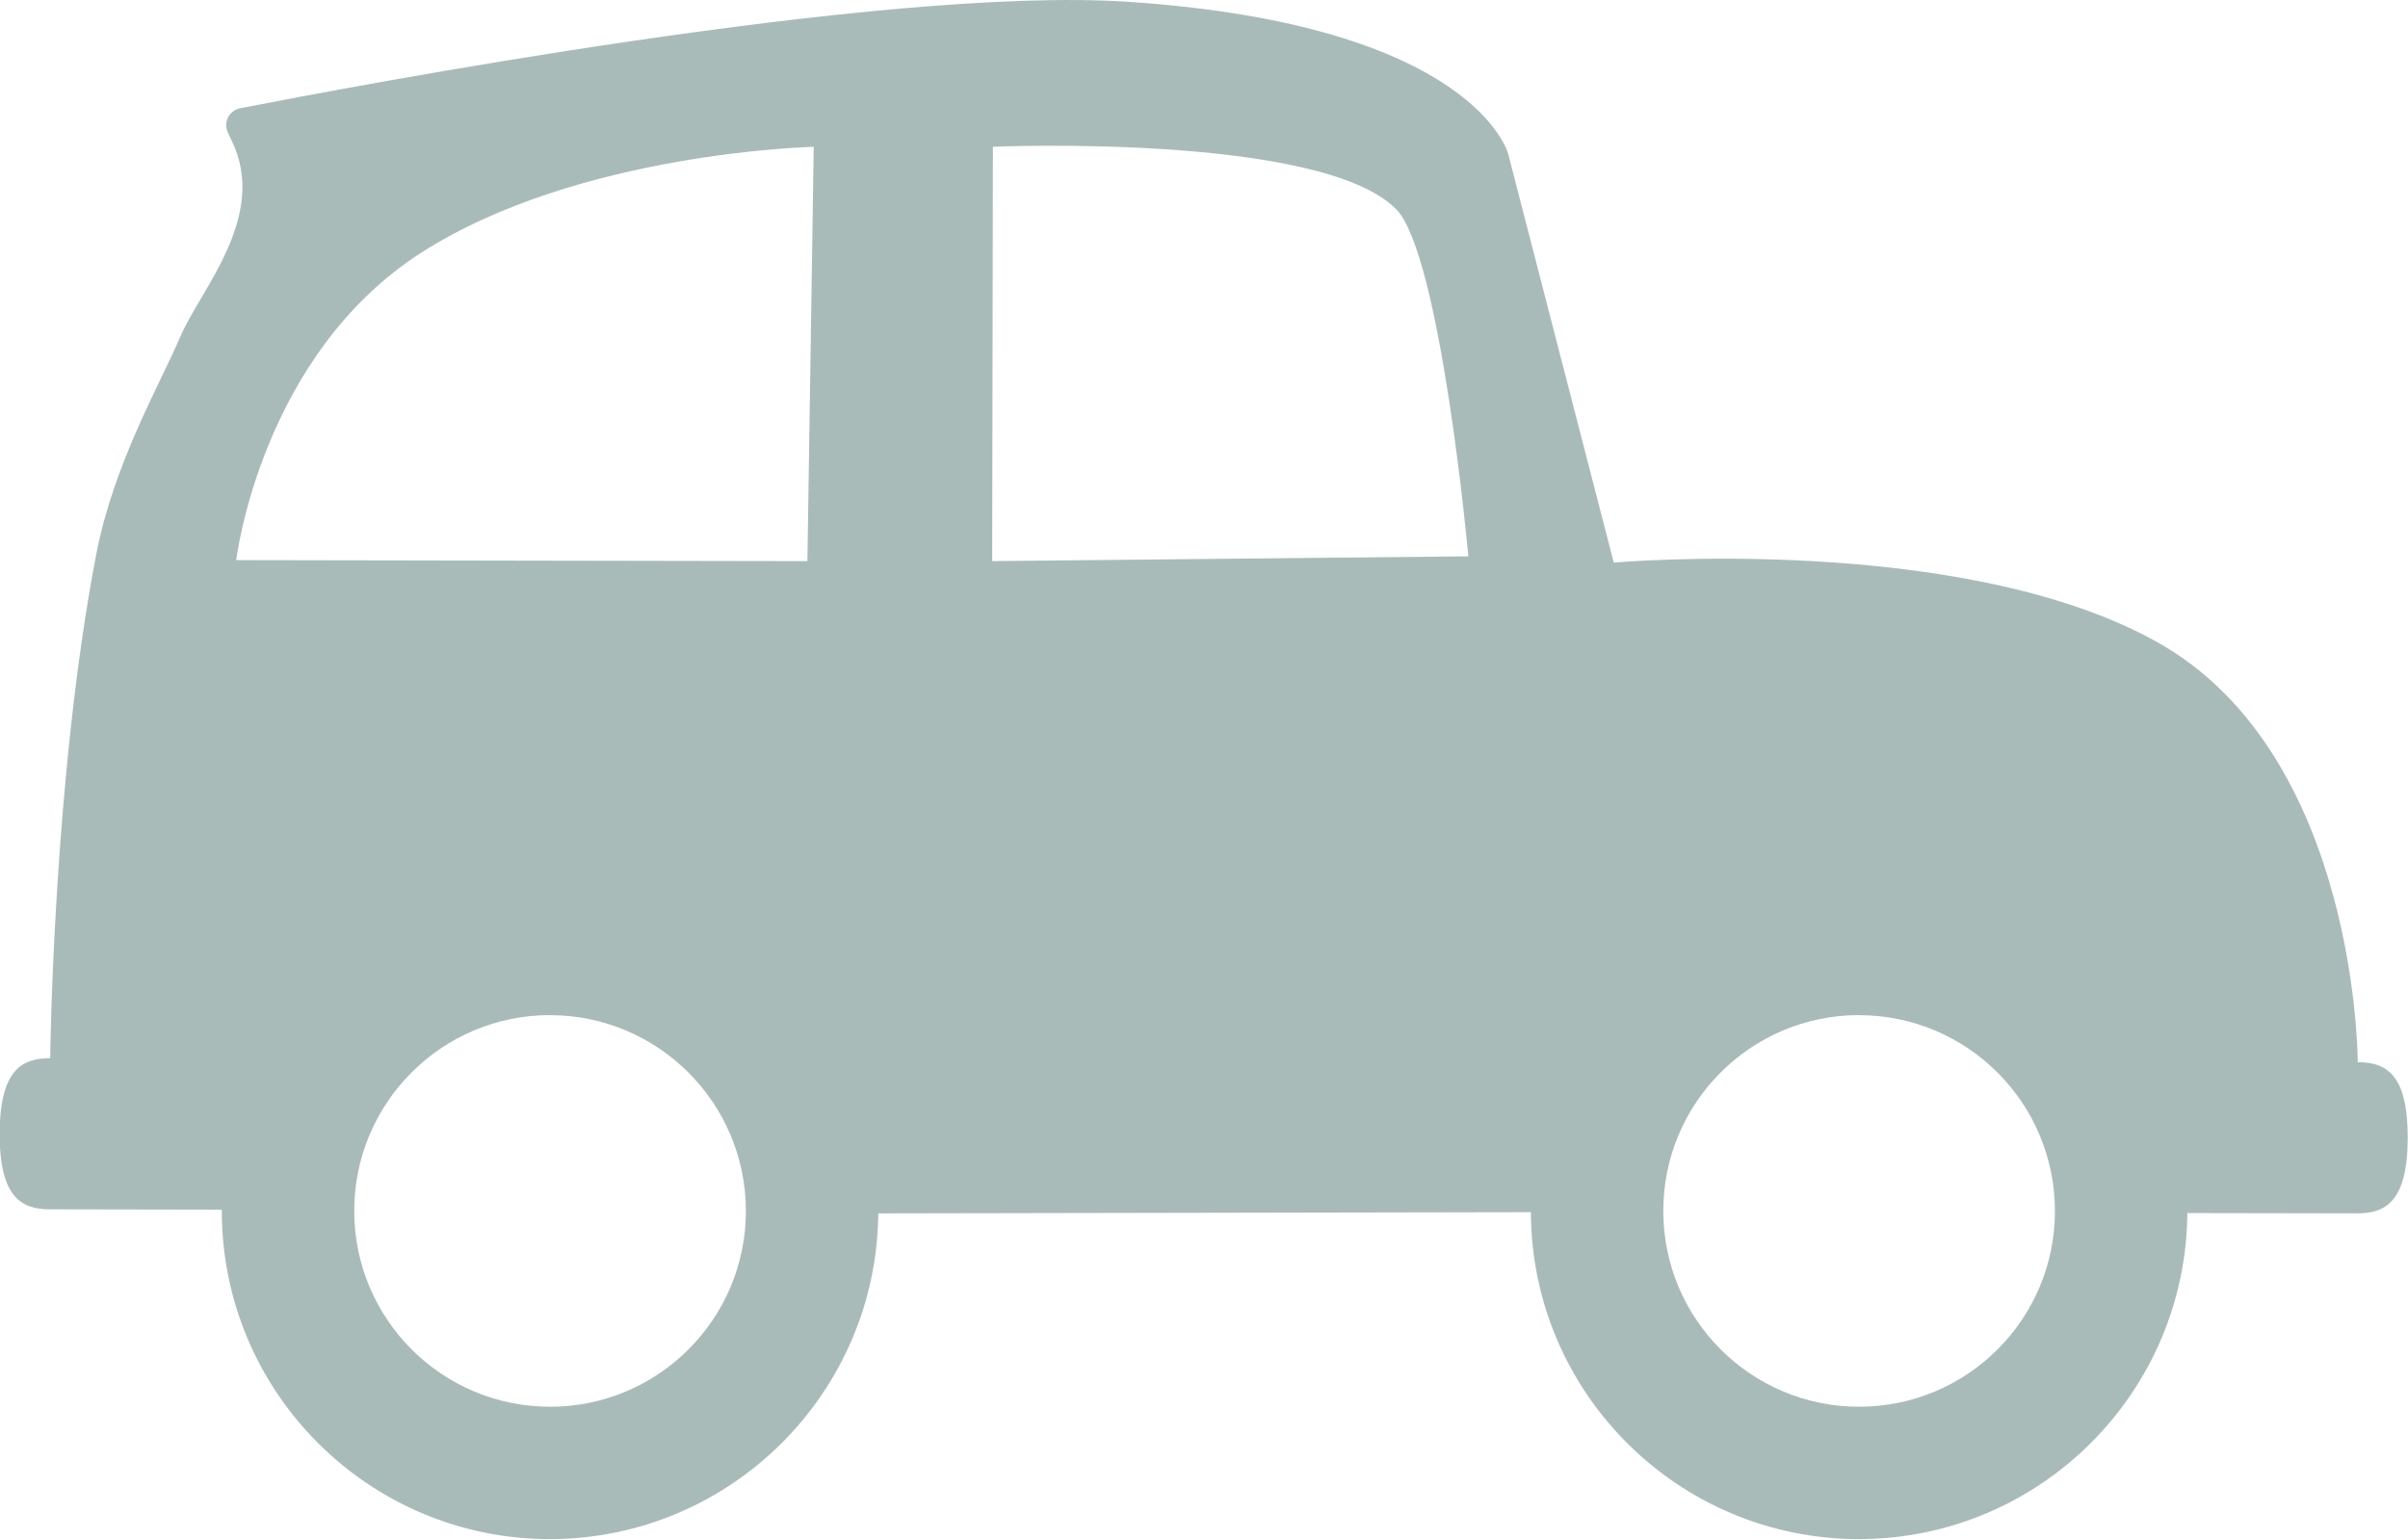
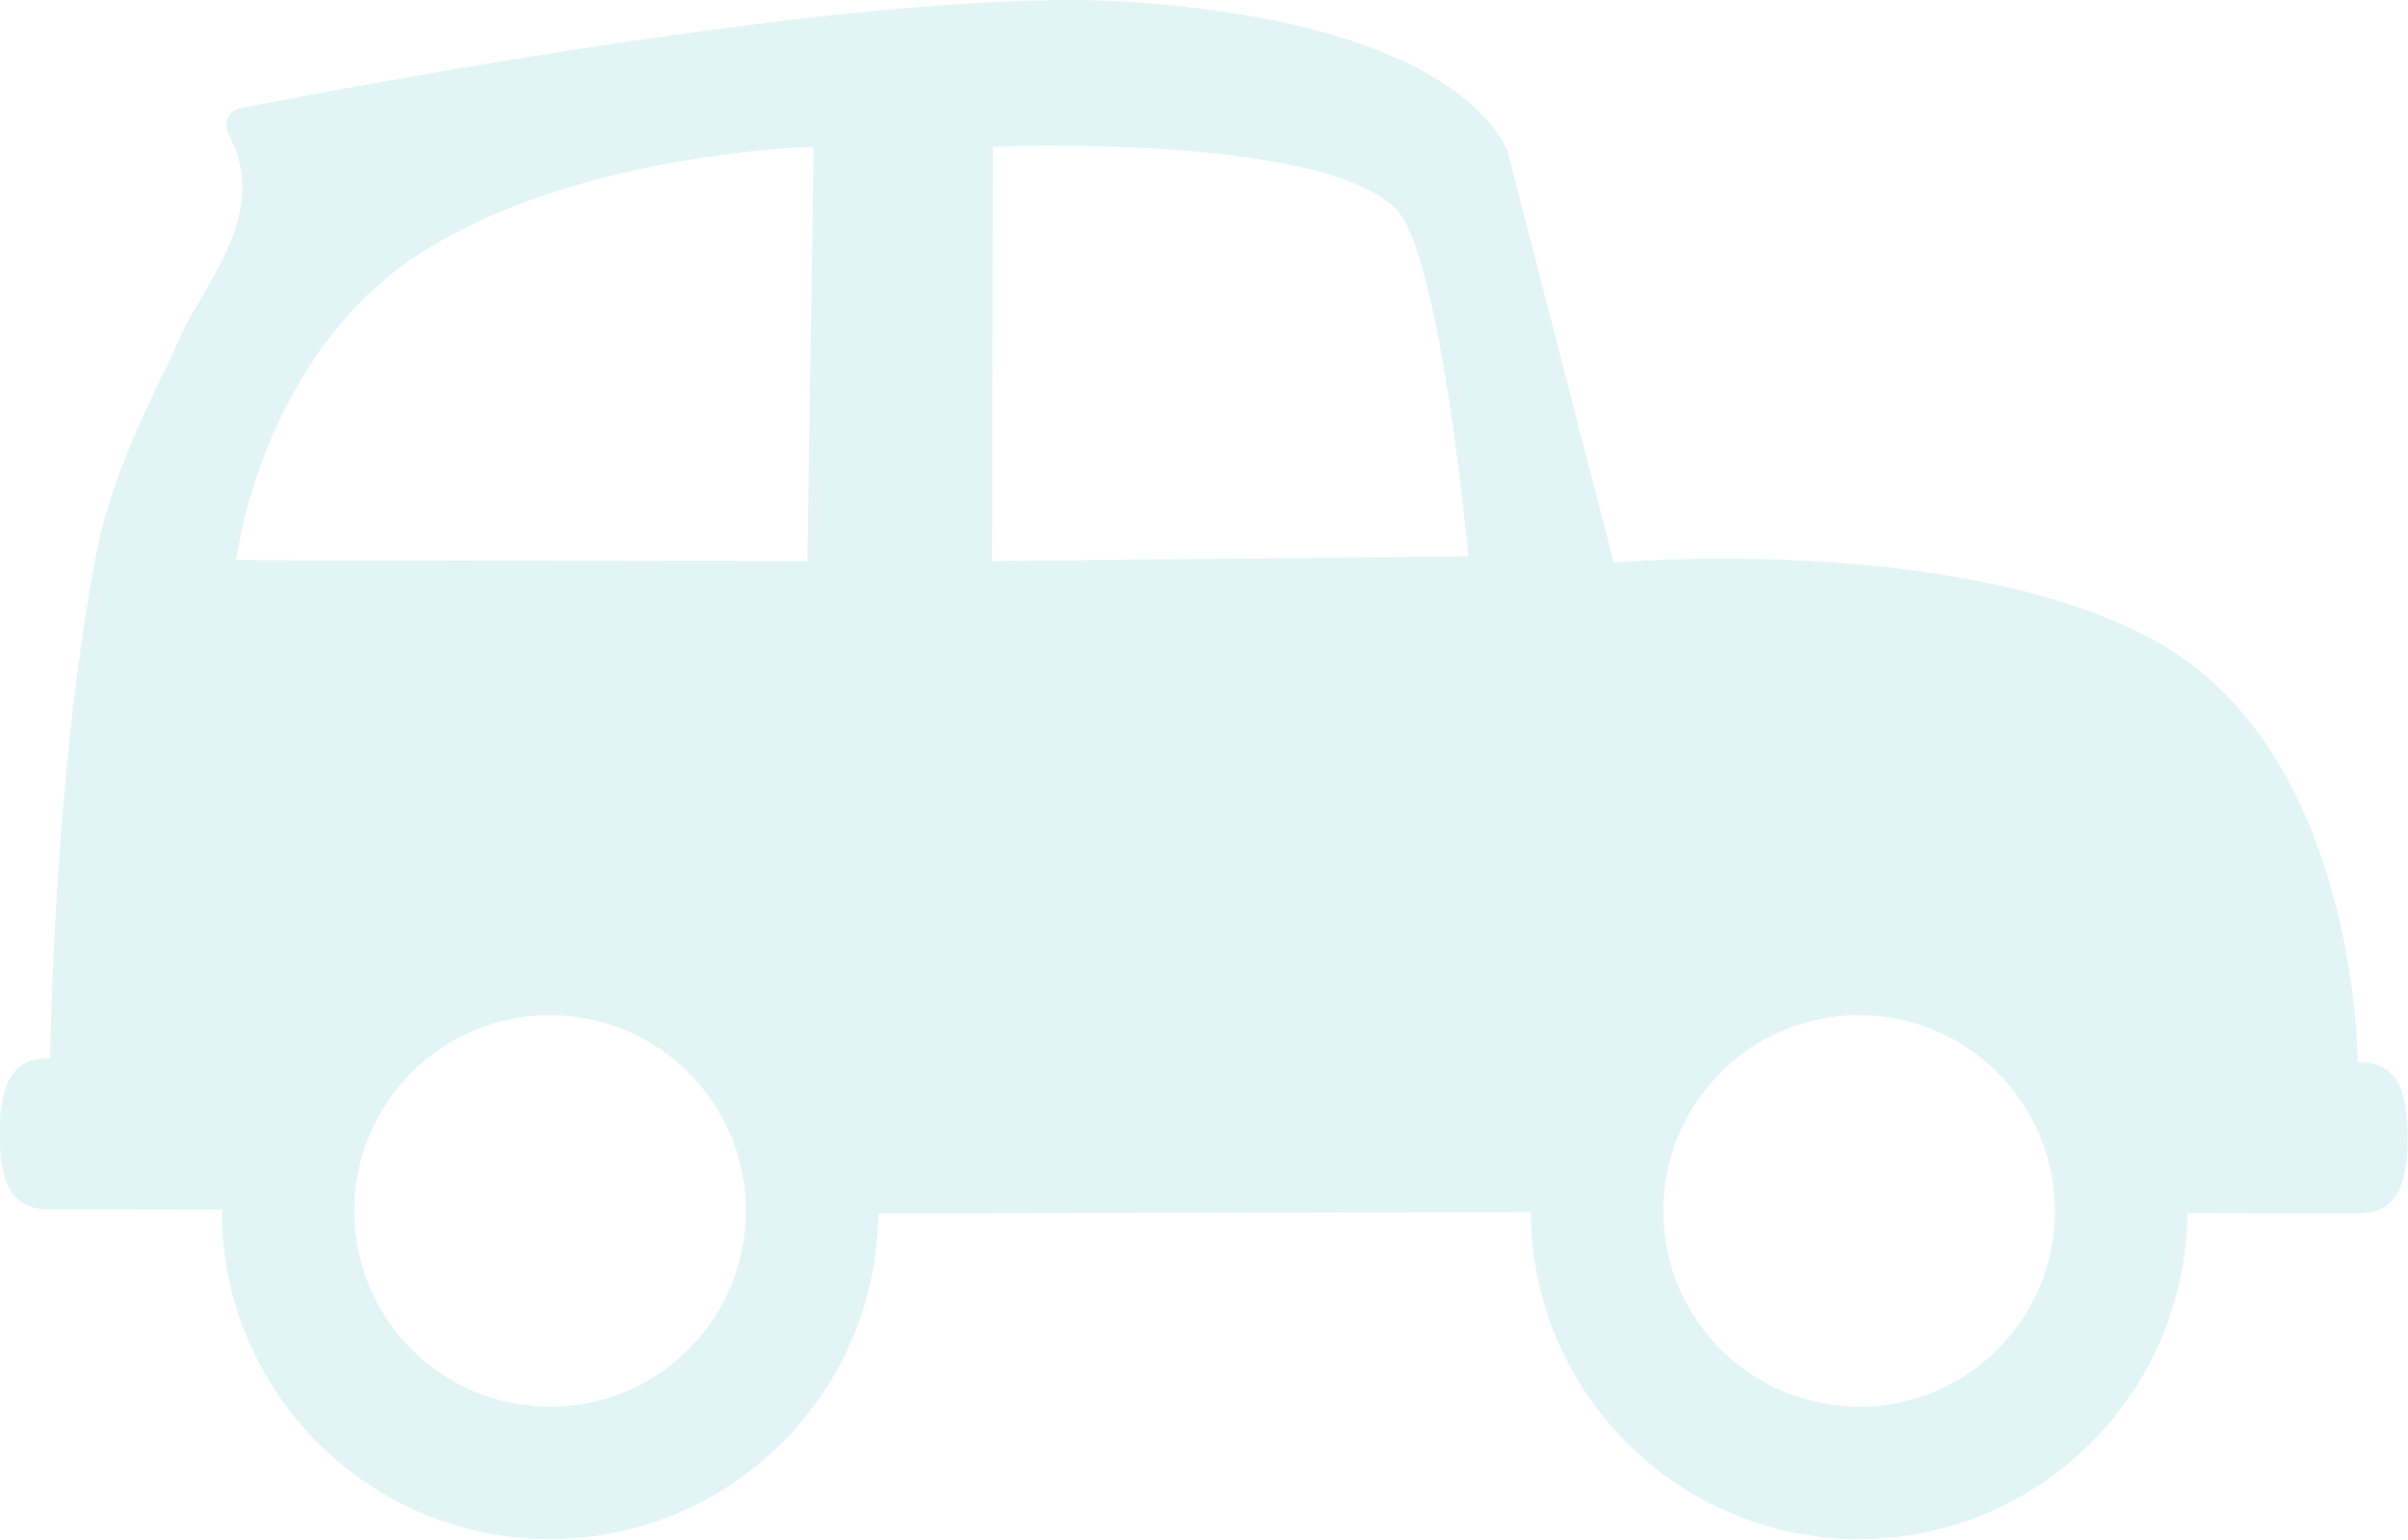
<svg xmlns="http://www.w3.org/2000/svg" viewBox="0 0 366.06 234.01">
  <defs>
-     <style>.cls-1{fill:#a9bbb8;}</style>
+     <style>.cls-1{fill:#e2f4f6;}</style>
  </defs>
  <g id="Layer_2" data-name="Layer 2">
    <g id="smallCar">
      <path class="cls-1" d="M358.42,161.49s.08-46.82-30.54-63.9C298,80.91,245.32,85.53,245.32,85.53L229.26,23.35S224.18,3.76,171.41.27C134.1-2.2,53.15,13.21,36.5,16.46A2.61,2.61,0,0,0,34.58,20c.19.44.39.89.59,1.28C40.88,32.79,30.49,44,27.45,51.1c-3.17,7.39-10.18,19.45-12.82,33.17-6.53,33.81-7,76.61-7,76.61-4.23,0-7.66,1.69-7.68,11.48s3.41,11.5,7.64,11.5l33,.06,3.62.43a40.44,40.44,0,0,1,80.87.14l117.48-.22a40.44,40.44,0,1,1,80.87.14h1.07l33.84.06c4.23,0,7.66-1.69,7.68-11.48S362.65,161.49,358.42,161.49ZM122.74,85.31l-86.83-.15s3.7-31.1,28.17-46.77C87.94,23.11,123.7,22.32,123.7,22.32Zm28.09,0,.11-63s49.73-2.12,61.28,9.47c6.8,6.82,11,52.8,11,52.8Z" />
      <path class="cls-1" d="M83.62,234a49.9,49.9,0,1,1,49.9-49.9A50,50,0,0,1,83.62,234Zm0-79.67a29.77,29.77,0,1,0,29.77,29.77A29.8,29.8,0,0,0,83.62,154.34Z" />
      <path class="cls-1" d="M282.62,234a49.9,49.9,0,1,1,49.9-49.9A50,50,0,0,1,282.62,234Zm0-79.67a29.77,29.77,0,1,0,29.77,29.77A29.8,29.8,0,0,0,282.62,154.34Z" />
    </g>
  </g>
</svg>
